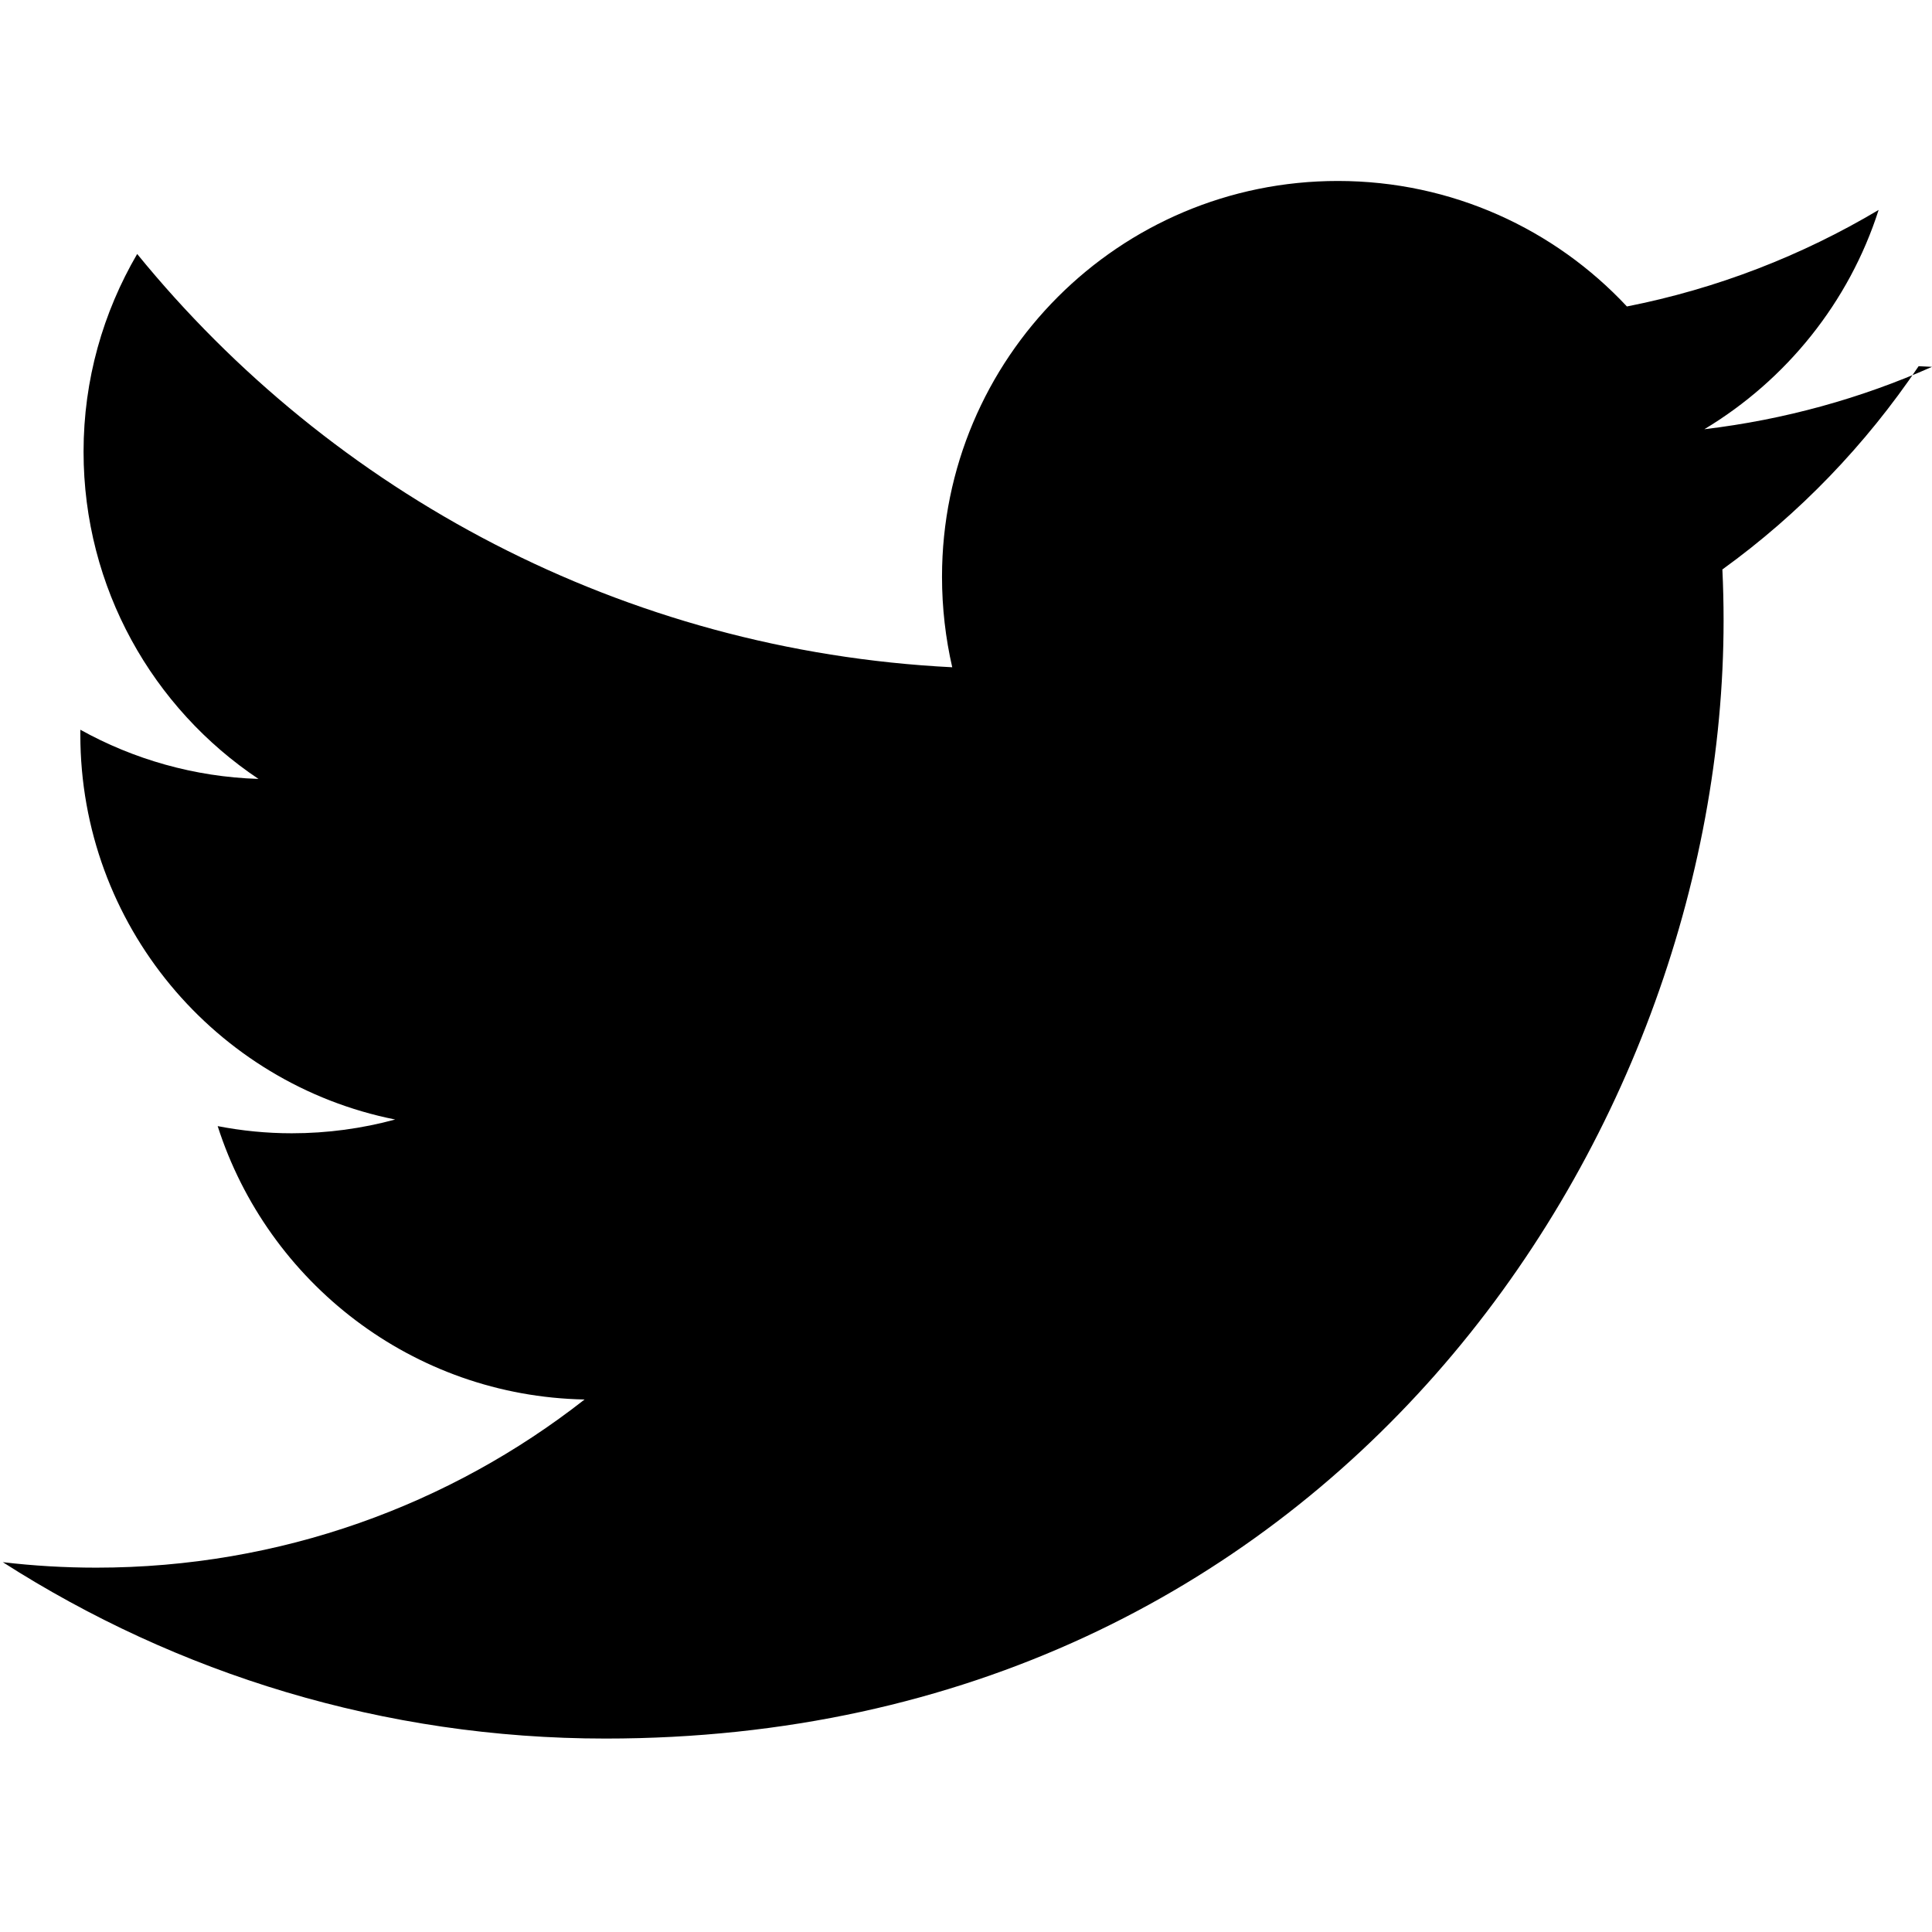
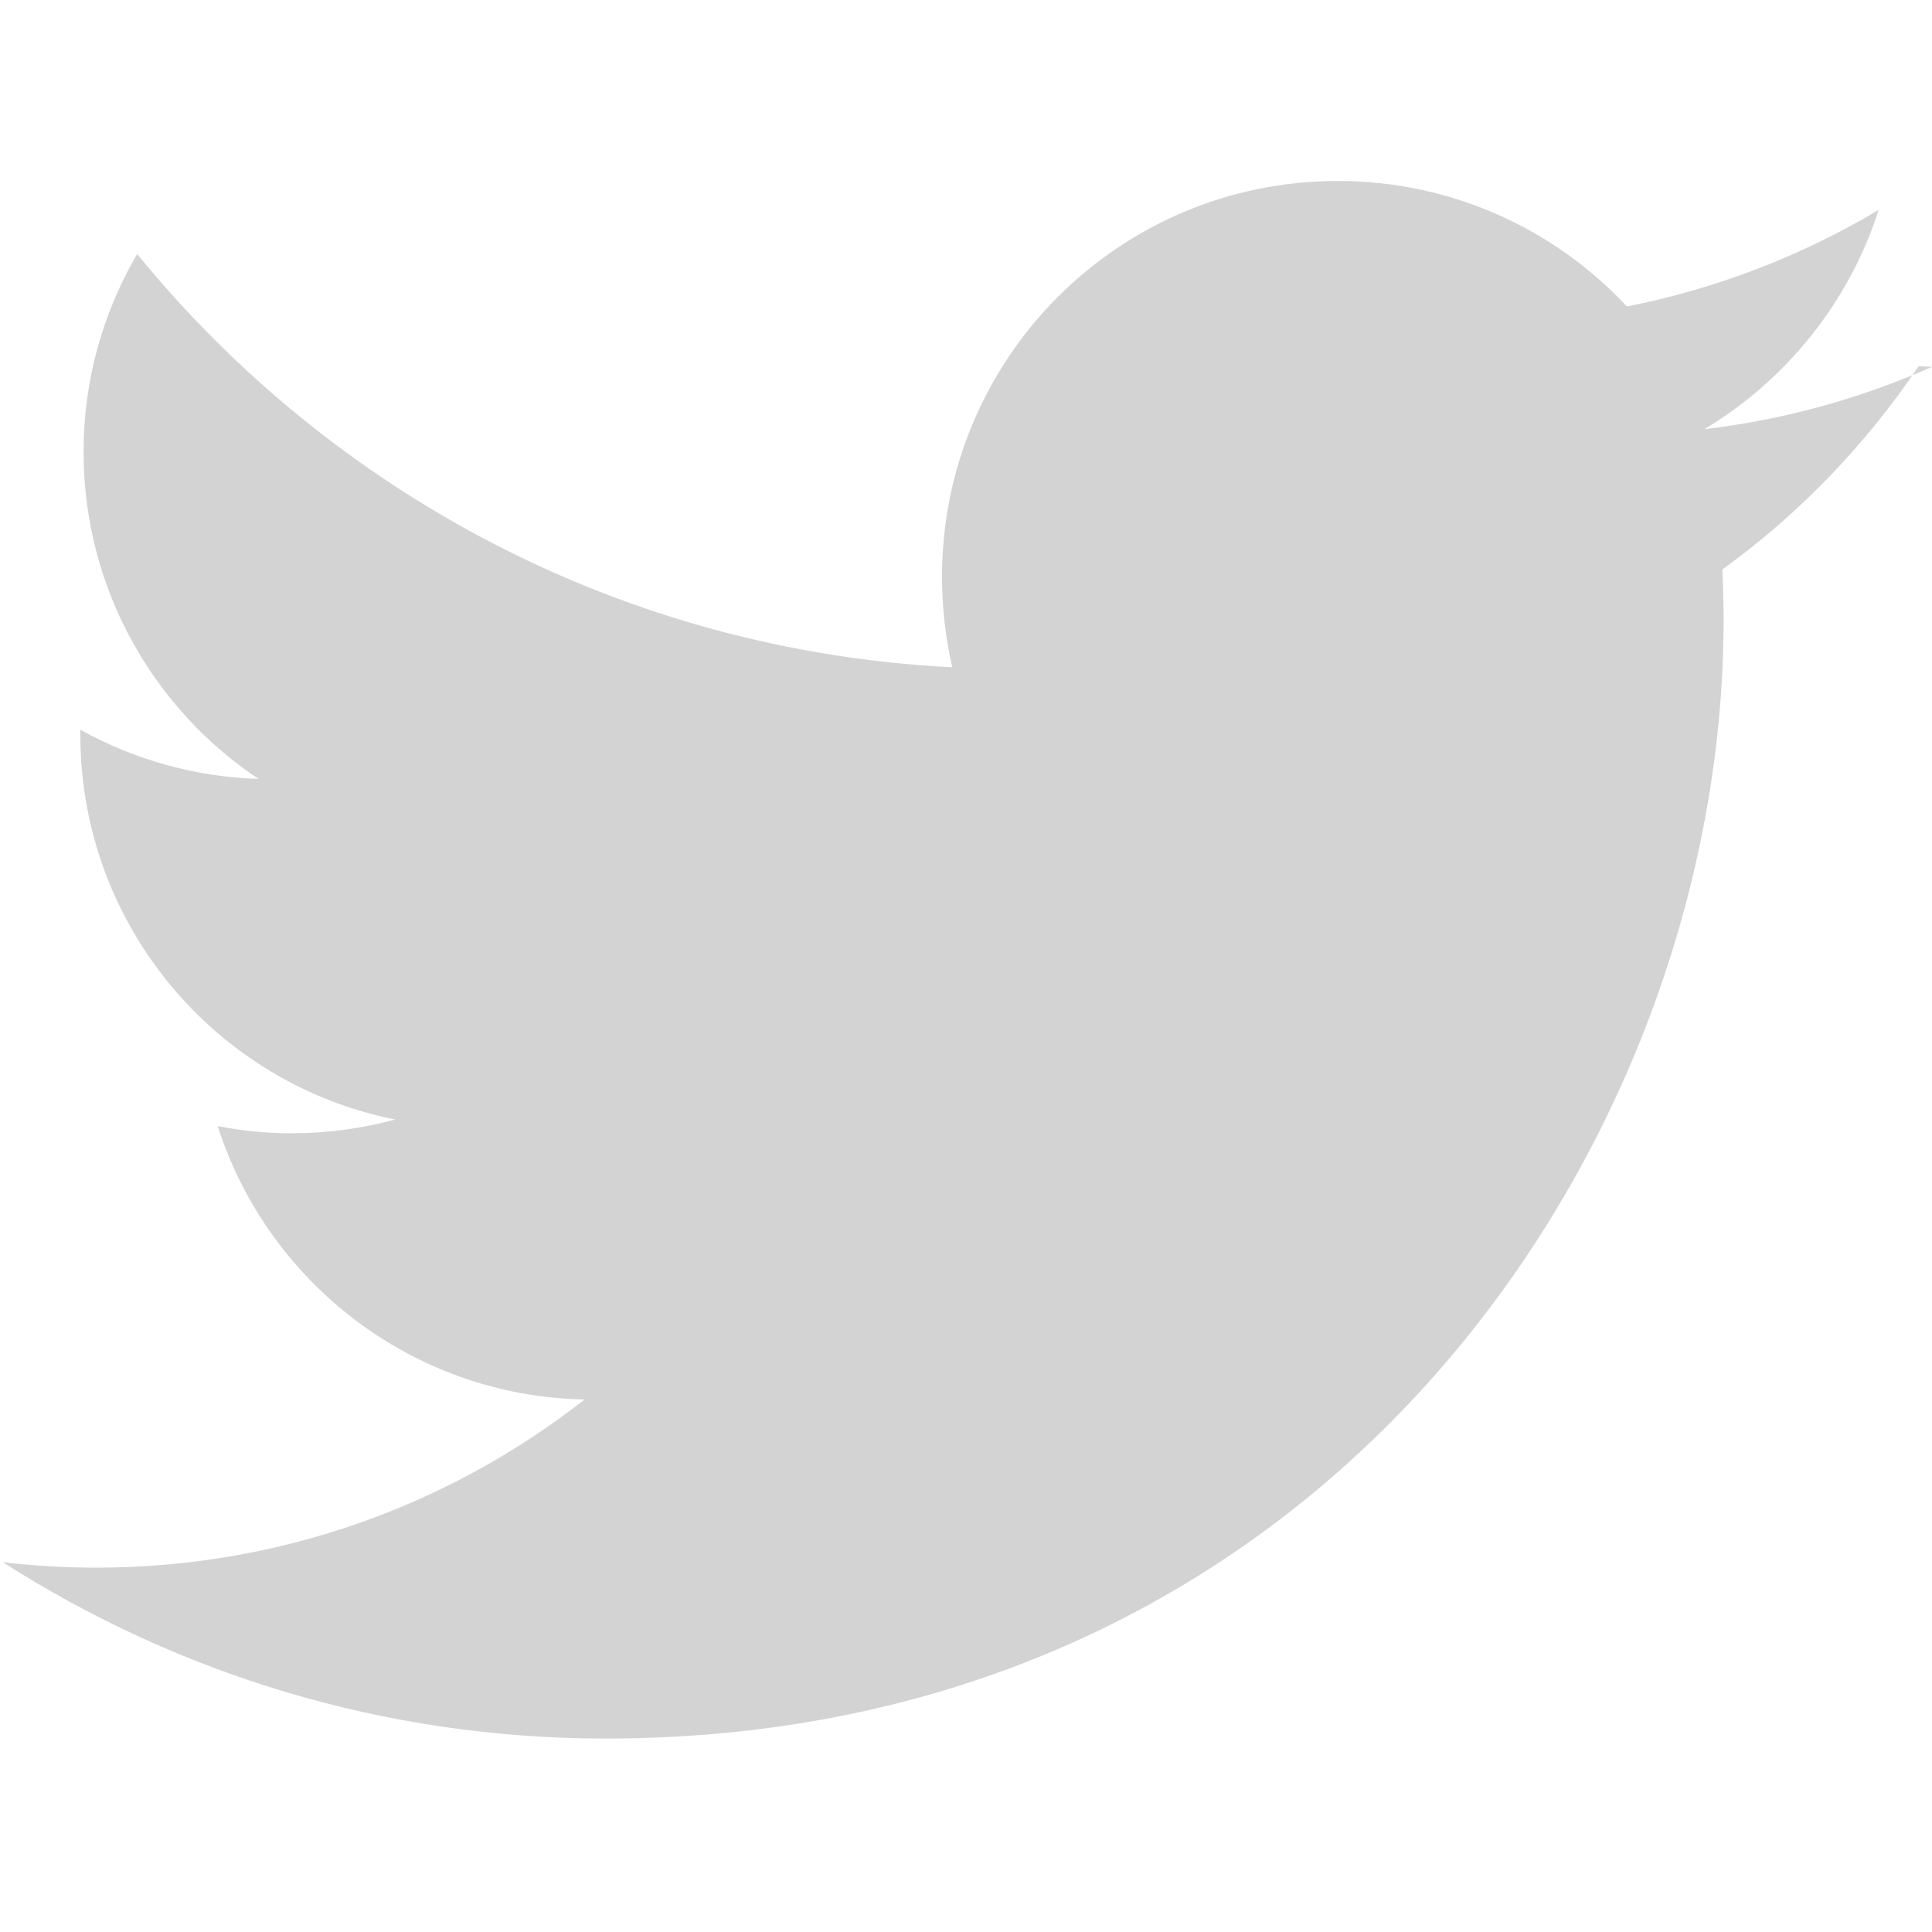
- <svg xmlns="http://www.w3.org/2000/svg" class="icon" viewBox="0 0 24 24">
-   <path d="M24 4.557c-.883.392-1.832.656-2.828.775 1.017-.611 1.798-1.577 2.165-2.724-.951.566-2.005.978-3.127 1.199-.896-.959-2.173-1.559-3.591-1.559-2.717 0-4.917 2.2-4.917 4.917 0 .386.044.762.127 1.124-4.083-.205-7.702-2.16-10.125-5.134-.423.725-.666 1.561-.666 2.456 0 1.694.861 3.188 2.173 4.065-.799-.025-1.554-.245-2.213-.611v.061c0 2.364 1.68 4.337 3.911 4.781-.409.111-.84.171-1.285.171-.314 0-.621-.031-.92-.089.622 1.941 2.422 3.355 4.558 3.396-1.67 1.309-3.778 2.089-6.066 2.089-.394 0-.779-.023-1.161-.068 2.162 1.384 4.731 2.191 7.486 2.191 8.982 0 13.89-7.438 13.89-13.89 0-.211-.005-.423-.015-.633.953-.688 1.779-1.547 2.438-2.525z" />
+ <svg xmlns="http://www.w3.org/2000/svg" class="icon" viewBox="0 0 24 24" version="1.1" id="svg1080">
+   <defs id="defs1084" />
+   <path d="M24 4.557c-.883.392-1.832.656-2.828.775 1.017-.611 1.798-1.577 2.165-2.724-.951.566-2.005.978-3.127 1.199-.896-.959-2.173-1.559-3.591-1.559-2.717 0-4.917 2.2-4.917 4.917 0 .386.044.762.127 1.124-4.083-.205-7.702-2.16-10.125-5.134-.423.725-.666 1.561-.666 2.456 0 1.694.861 3.188 2.173 4.065-.799-.025-1.554-.245-2.213-.611v.061c0 2.364 1.68 4.337 3.911 4.781-.409.111-.84.171-1.285.171-.314 0-.621-.031-.92-.089.622 1.941 2.422 3.355 4.558 3.396-1.67 1.309-3.778 2.089-6.066 2.089-.394 0-.779-.023-1.161-.068 2.162 1.384 4.731 2.191 7.486 2.191 8.982 0 13.89-7.438 13.89-13.89 0-.211-.005-.423-.015-.633.953-.688 1.779-1.547 2.438-2.525z" id="path1078" style="fill:#d3d3d3" />
</svg>
